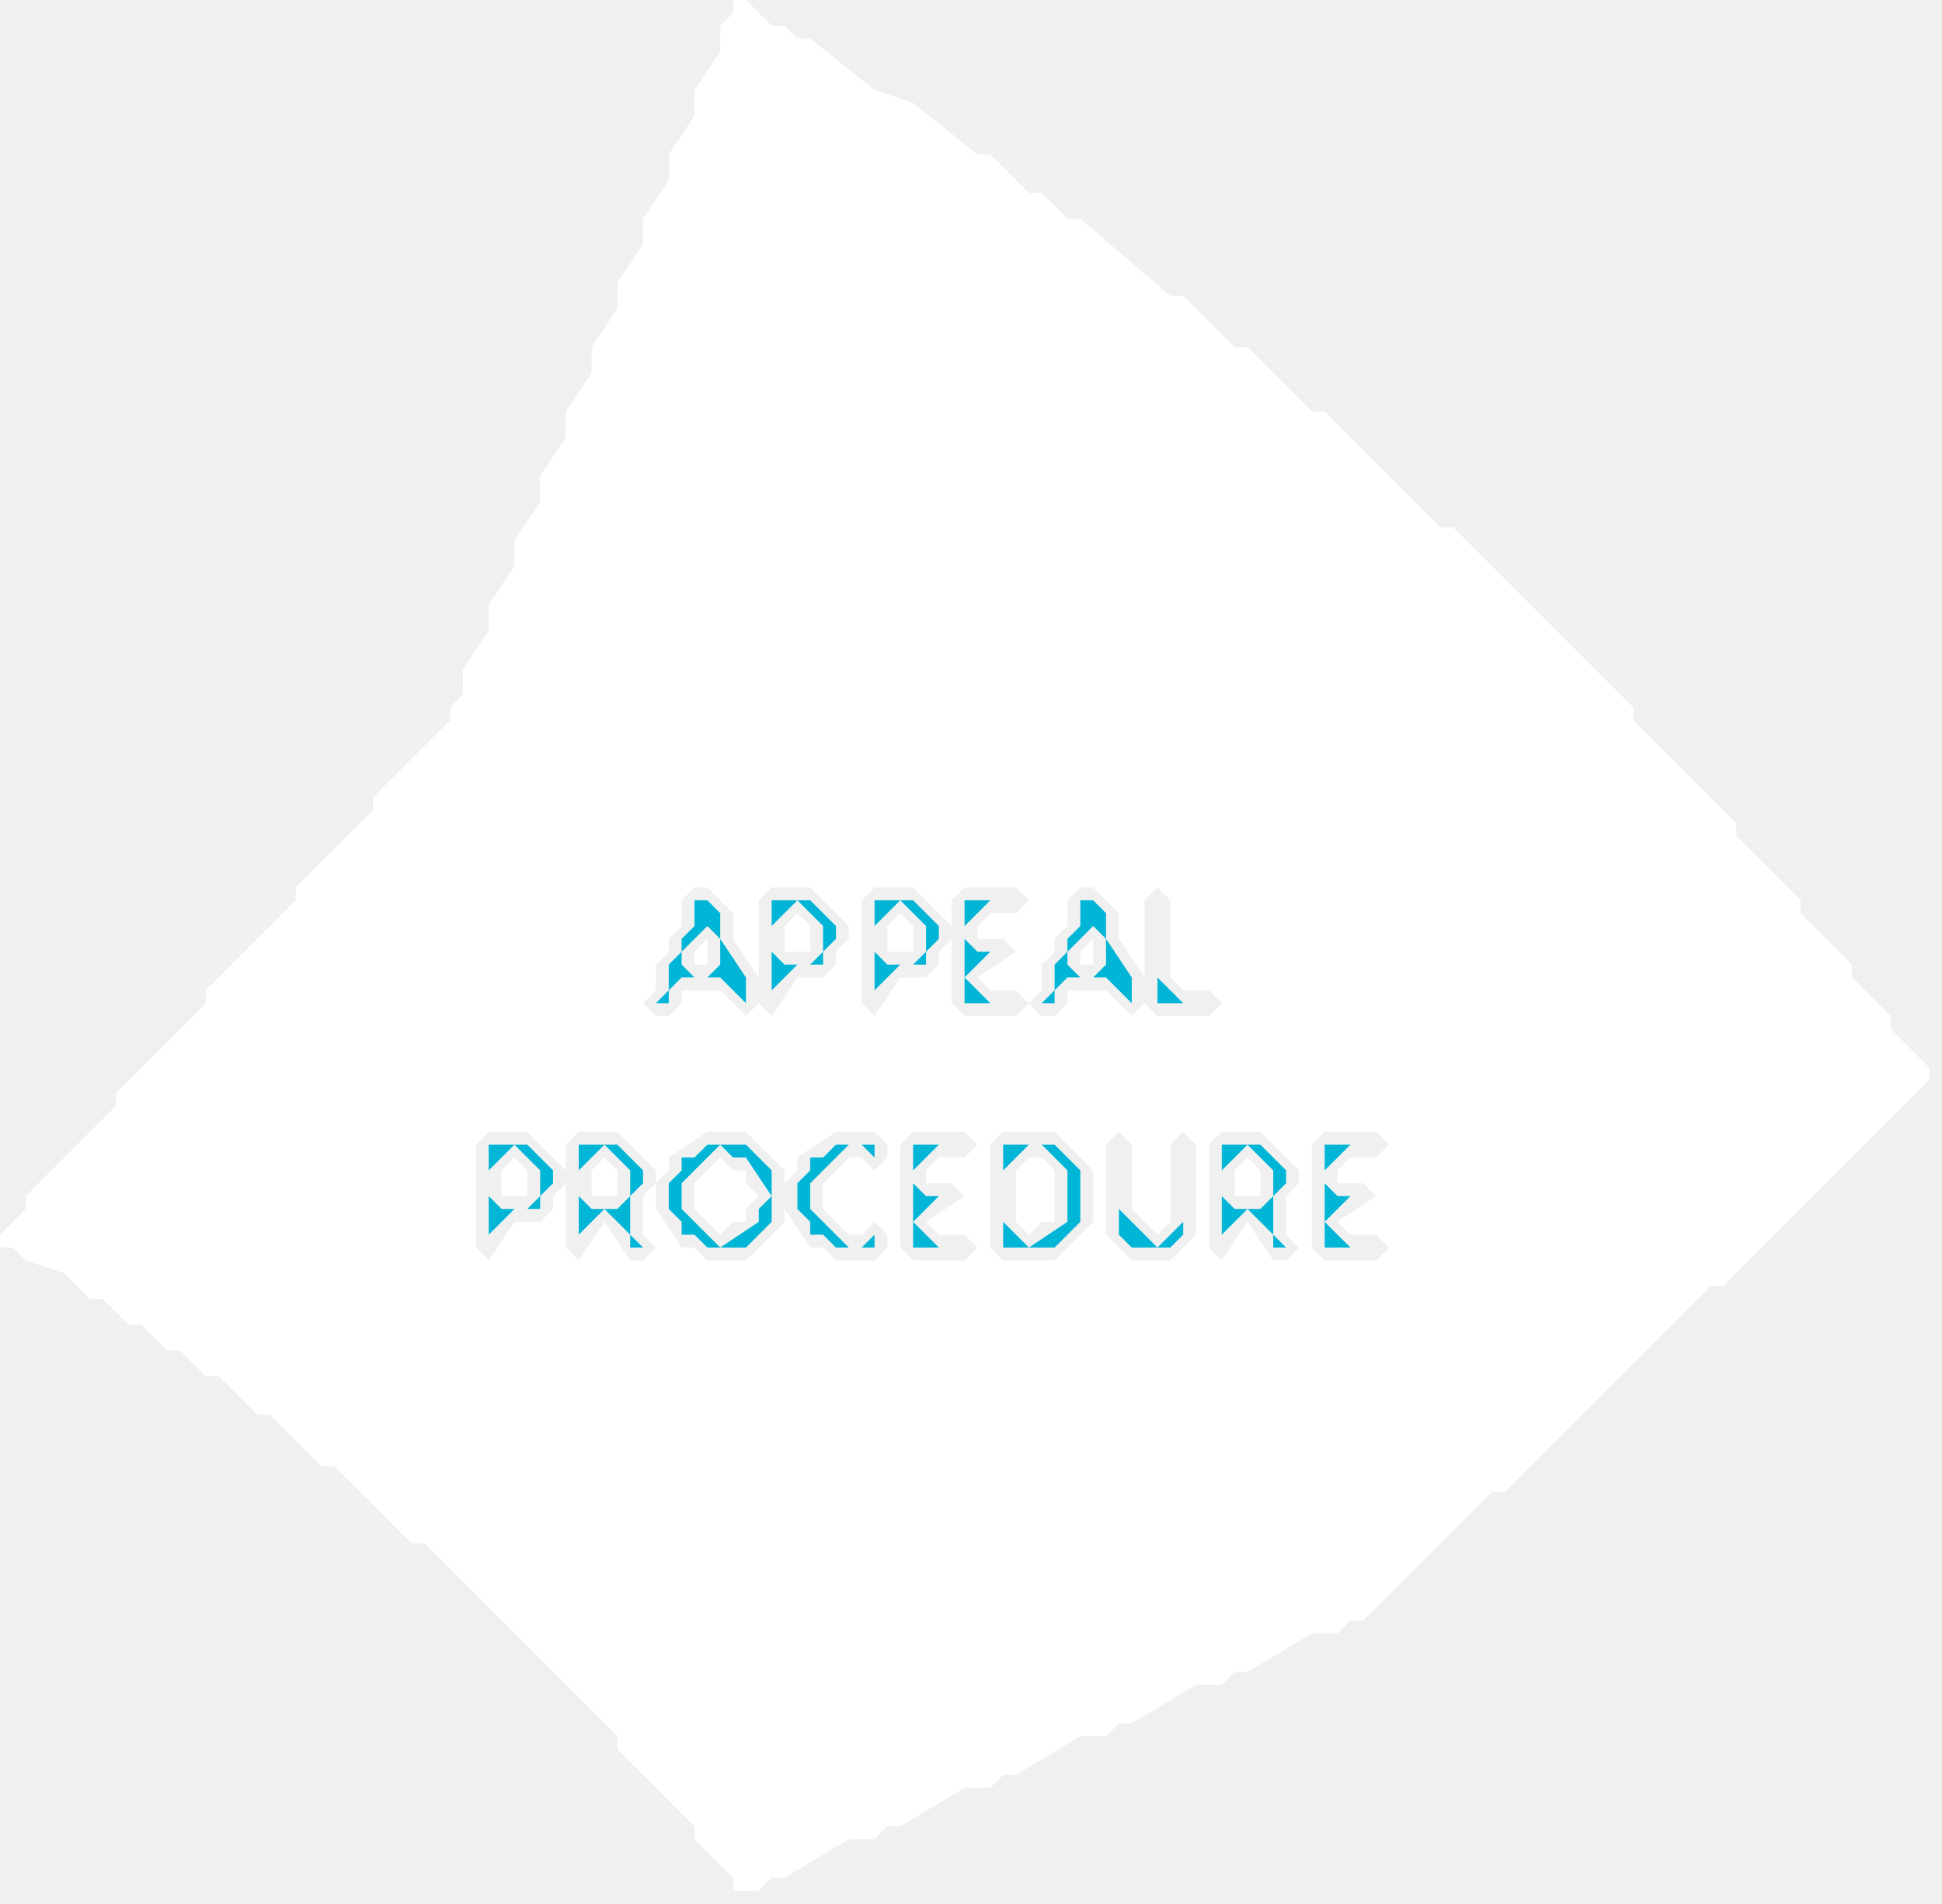
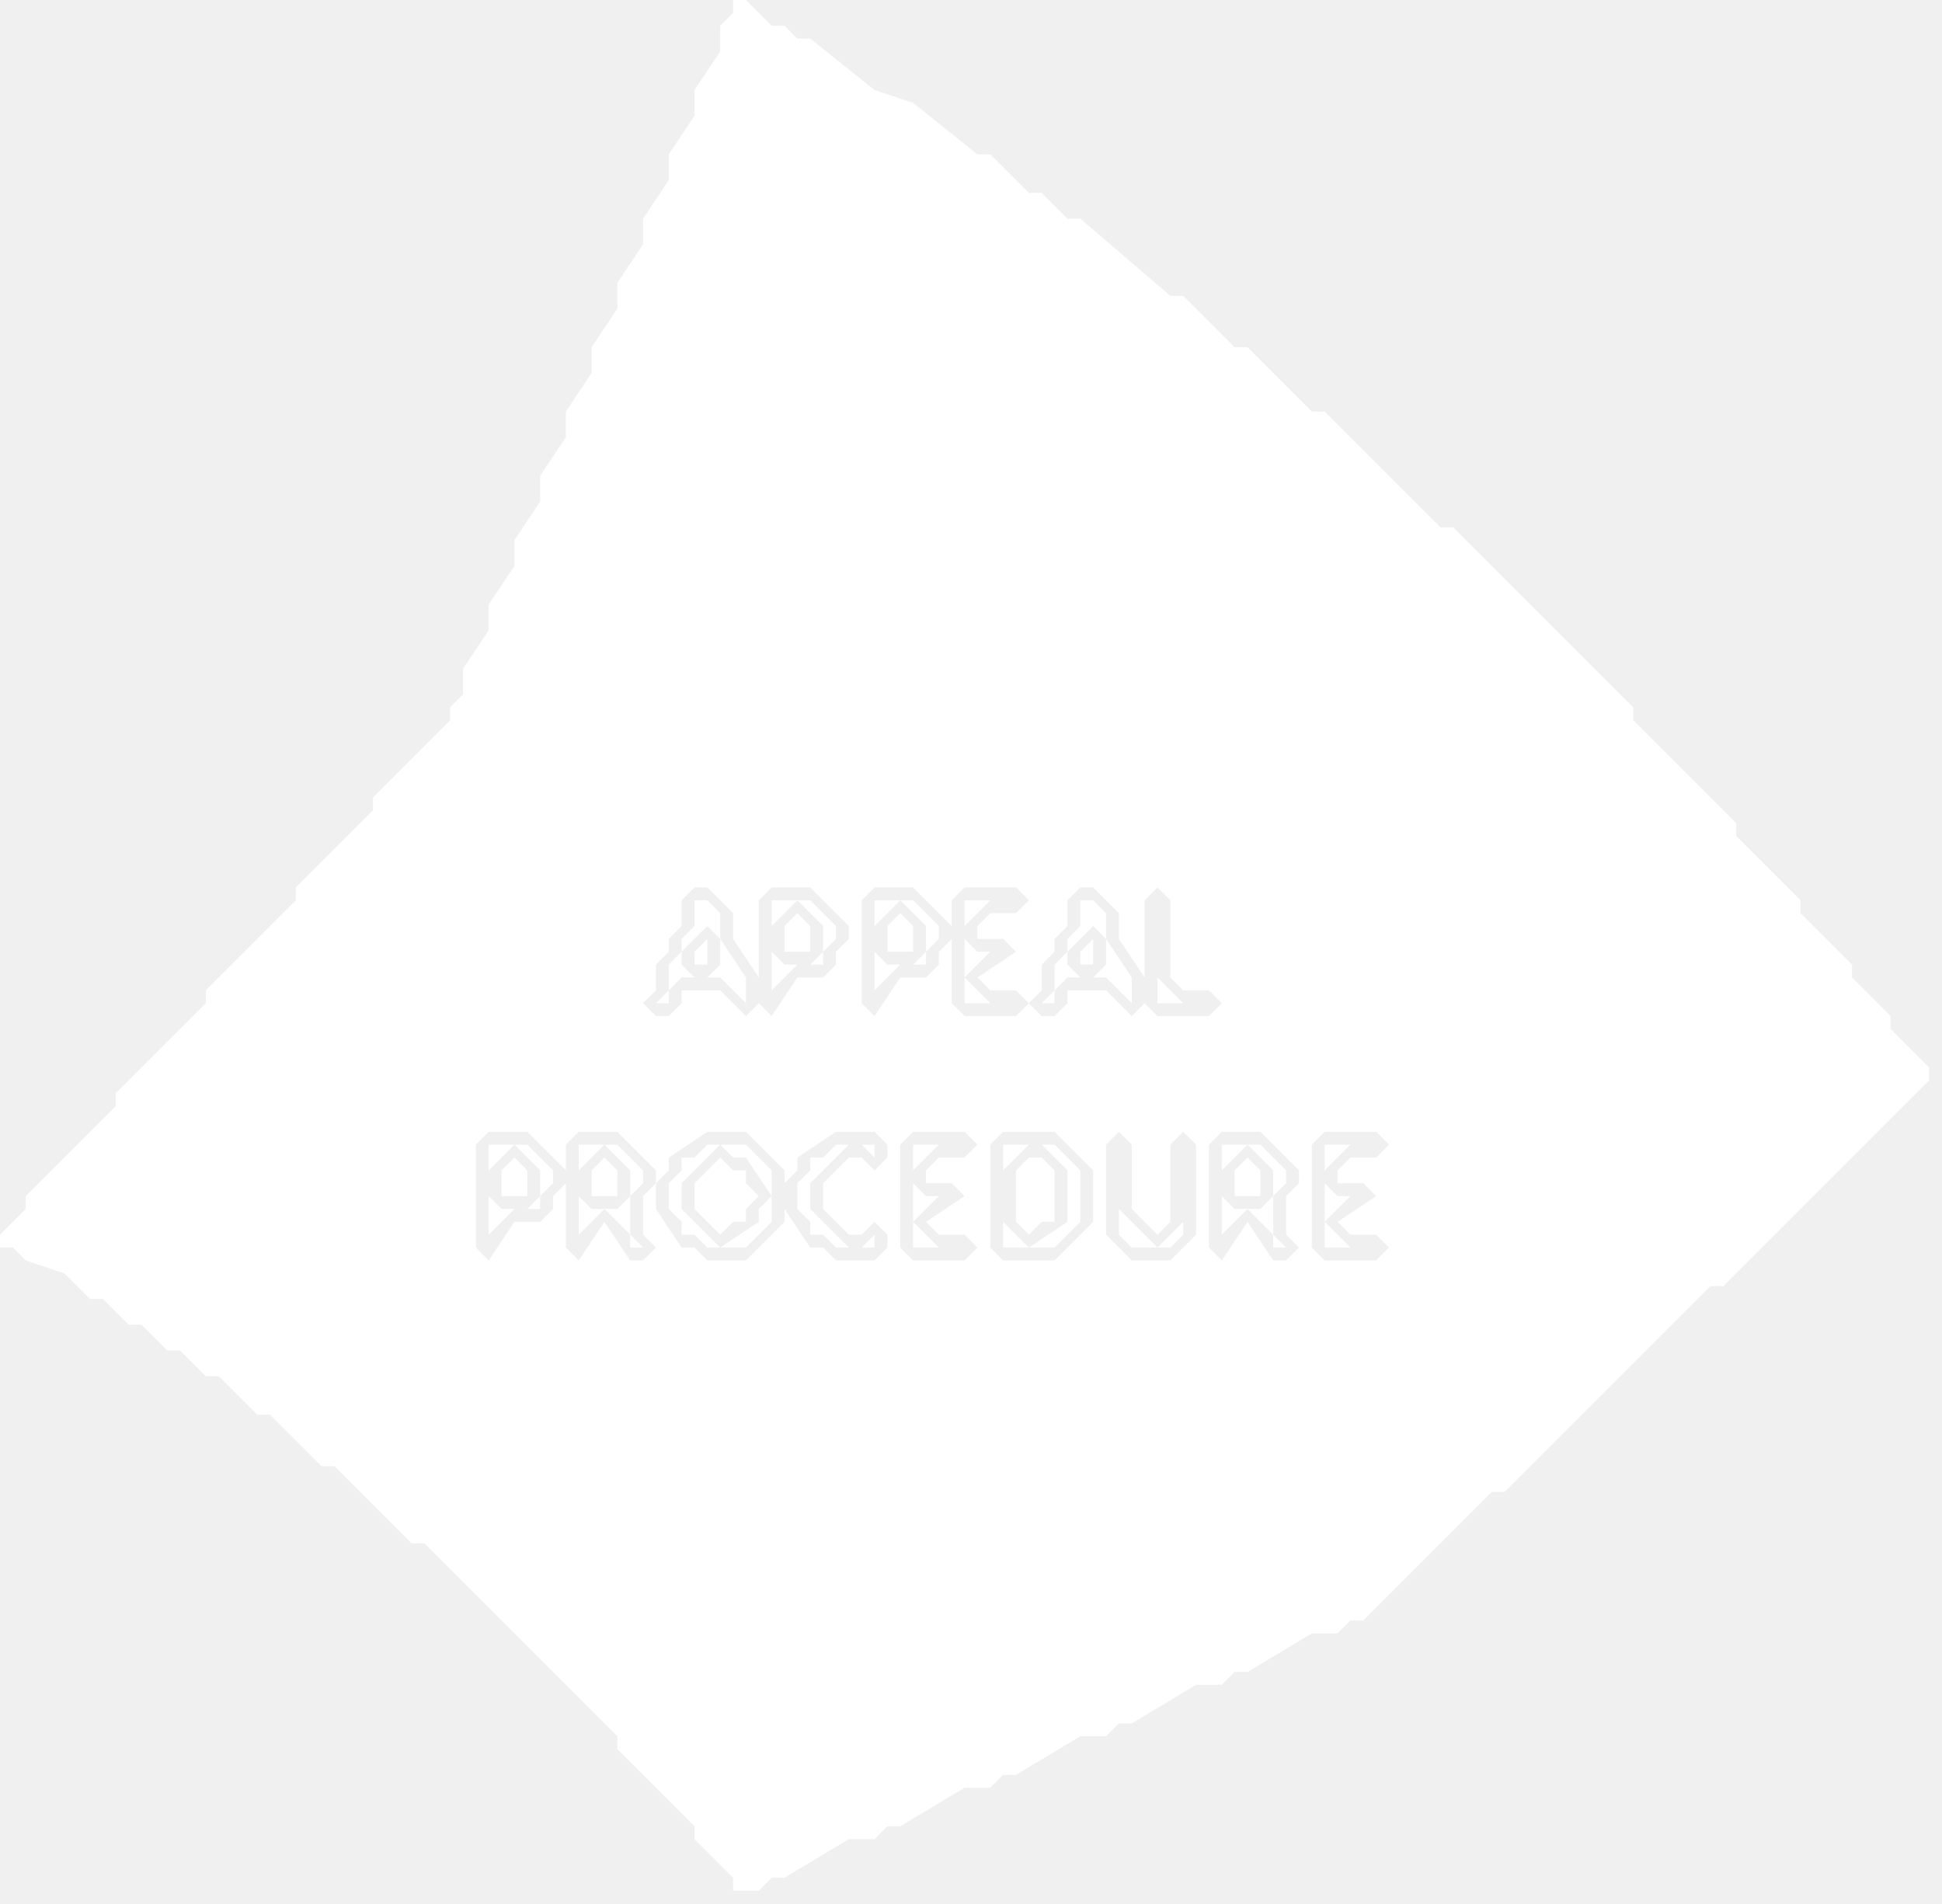
<svg xmlns="http://www.w3.org/2000/svg" viewBox="392 40 151 148" width="151" height="148" shape-rendering="geometricPrecision">
  <g id="appeal_procedure">
    <path d="M 489.00 130.00 L 488.00 131.00 L 488.00 133.00 L 490.00 133.00 L 490.00 131.00 Z M 473.00 130.00 L 472.00 130.00 L 471.00 131.00 L 471.00 135.00 L 472.00 136.00 L 473.00 135.00 L 474.00 135.00 L 474.00 131.00 Z M 448.00 130.00 L 446.00 132.00 L 446.00 134.00 L 448.00 136.00 L 449.00 135.00 L 450.00 135.00 L 450.00 134.00 L 451.00 133.00 L 450.00 132.00 L 450.00 131.00 L 449.00 131.00 Z M 439.00 130.00 L 438.00 131.00 L 438.00 133.00 L 440.00 133.00 L 440.00 131.00 Z M 432.00 130.00 L 431.00 131.00 L 431.00 133.00 L 433.00 133.00 L 433.00 131.00 Z M 495.00 128.00 L 499.00 128.00 L 500.00 129.00 L 499.00 130.00 L 497.00 130.00 L 496.00 131.00 L 496.00 132.00 L 498.00 132.00 L 499.00 133.00 L 496.00 135.00 L 497.00 136.00 L 499.00 136.00 L 500.00 137.00 L 499.00 138.00 L 495.00 138.00 L 494.00 137.00 L 494.00 129.00 Z M 487.00 128.00 L 490.00 128.00 L 493.00 131.00 L 493.00 132.00 L 492.00 133.00 L 492.00 136.00 L 493.00 137.00 L 492.00 138.00 L 491.00 138.00 L 489.00 135.00 L 487.00 138.00 L 486.00 137.00 L 486.00 129.00 Z M 479.00 128.00 L 480.00 129.00 L 480.00 134.00 L 482.00 136.00 L 483.00 135.00 L 483.00 129.00 L 484.00 128.00 L 485.00 129.00 L 485.00 136.00 L 483.00 138.00 L 480.00 138.00 L 478.00 136.00 L 478.00 129.00 Z M 470.00 128.00 L 474.00 128.00 L 477.00 131.00 L 477.00 135.00 L 474.00 138.00 L 470.00 138.00 L 469.00 137.00 L 469.00 129.00 Z M 463.00 128.00 L 467.00 128.00 L 468.00 129.00 L 467.00 130.00 L 465.00 130.00 L 464.00 131.00 L 464.00 132.00 L 466.00 132.00 L 467.00 133.00 L 464.00 135.00 L 465.00 136.00 L 467.00 136.00 L 468.00 137.00 L 467.00 138.00 L 463.00 138.00 L 462.00 137.00 L 462.00 129.00 Z M 457.00 128.00 L 460.00 128.00 L 461.00 129.00 L 461.00 130.00 L 460.00 131.00 L 459.00 130.00 L 458.00 130.00 L 456.00 132.00 L 456.00 134.00 L 458.00 136.00 L 459.00 136.00 L 460.00 135.00 L 461.00 136.00 L 461.00 137.00 L 460.00 138.00 L 457.00 138.00 L 456.00 137.00 L 455.00 137.00 L 453.00 134.00 L 453.00 132.00 L 454.00 131.00 L 454.00 130.00 Z M 447.00 128.00 L 450.00 128.00 L 453.00 131.00 L 453.00 135.00 L 450.00 138.00 L 447.00 138.00 L 446.00 137.00 L 445.00 137.00 L 443.00 134.00 L 443.00 132.00 L 444.00 131.00 L 444.00 130.00 Z M 437.00 128.00 L 440.00 128.00 L 443.00 131.00 L 443.00 132.00 L 442.00 133.00 L 442.00 136.00 L 443.00 137.00 L 442.00 138.00 L 441.00 138.00 L 439.00 135.00 L 437.00 138.00 L 436.00 137.00 L 436.00 129.00 Z M 433.00 128.00 L 436.00 131.00 L 436.00 132.00 L 435.00 133.00 L 435.00 134.00 L 434.00 135.00 L 432.00 135.00 L 430.00 138.00 L 429.00 137.00 L 429.00 129.00 L 430.00 128.00 Z M 477.00 113.00 L 476.00 114.00 L 476.00 115.00 L 477.00 115.00 Z M 447.00 113.00 L 446.00 114.00 L 446.00 115.00 L 447.00 115.00 Z M 462.00 111.00 L 461.00 112.00 L 461.00 114.00 L 463.00 114.00 L 463.00 112.00 Z M 454.00 111.00 L 453.00 112.00 L 453.00 114.00 L 455.00 114.00 L 455.00 112.00 Z M 482.00 109.00 L 483.00 110.00 L 483.00 116.00 L 484.00 117.00 L 486.00 117.00 L 487.00 118.00 L 486.00 119.00 L 482.00 119.00 L 481.00 118.00 L 481.00 110.00 Z M 476.00 109.00 L 477.00 109.00 L 479.00 111.00 L 479.00 113.00 L 481.00 116.00 L 481.00 118.00 L 480.00 119.00 L 478.00 117.00 L 475.00 117.00 L 475.00 118.00 L 474.00 119.00 L 473.00 119.00 L 472.00 118.00 L 473.00 117.00 L 473.00 115.00 L 474.00 114.00 L 474.00 113.00 L 475.00 112.00 L 475.00 110.00 Z M 467.00 109.00 L 471.00 109.00 L 472.00 110.00 L 471.00 111.00 L 469.00 111.00 L 468.00 112.00 L 468.00 113.00 L 470.00 113.00 L 471.00 114.00 L 468.00 116.00 L 469.00 117.00 L 471.00 117.00 L 472.00 118.00 L 471.00 119.00 L 467.00 119.00 L 466.00 118.00 L 466.00 110.00 Z M 463.00 109.00 L 466.00 112.00 L 466.00 113.00 L 465.00 114.00 L 465.00 115.00 L 464.00 116.00 L 462.00 116.00 L 460.00 119.00 L 459.00 118.00 L 459.00 110.00 L 460.00 109.00 Z M 455.00 109.00 L 458.00 112.00 L 458.00 113.00 L 457.00 114.00 L 457.00 115.00 L 456.00 116.00 L 454.00 116.00 L 452.00 119.00 L 451.00 118.00 L 451.00 110.00 L 452.00 109.00 Z M 446.00 109.00 L 447.00 109.00 L 449.00 111.00 L 449.00 113.00 L 451.00 116.00 L 451.00 118.00 L 450.00 119.00 L 448.00 117.00 L 445.00 117.00 L 445.00 118.00 L 444.00 119.00 L 443.00 119.00 L 442.00 118.00 L 443.00 117.00 L 443.00 115.00 L 444.00 114.00 L 444.00 113.00 L 445.00 112.00 L 445.00 110.00 Z M 449.00 40.00 L 449.00 41.00 L 448.00 42.00 L 448.00 44.00 L 446.00 47.00 L 446.00 49.00 L 444.00 52.00 L 444.00 54.00 L 442.00 57.00 L 442.00 59.00 L 440.00 62.00 L 440.00 64.00 L 438.00 67.00 L 438.00 69.00 L 436.00 72.00 L 436.00 74.00 L 434.00 77.00 L 434.00 79.00 L 432.00 82.00 L 432.00 84.00 L 430.00 87.00 L 430.00 89.00 L 428.00 92.00 L 428.00 94.00 L 427.00 95.00 L 427.00 96.00 L 421.00 102.00 L 421.00 103.00 L 415.00 109.00 L 415.00 110.00 L 408.00 117.00 L 408.00 118.00 L 401.00 125.00 L 401.00 126.00 L 394.00 133.00 L 394.00 134.00 L 392.00 136.00 L 392.00 137.00 L 393.00 137.00 L 394.00 138.00 L 397.00 139.00 L 399.00 141.00 L 400.00 141.00 L 402.00 143.00 L 403.00 143.00 L 405.00 145.00 L 406.00 145.00 L 408.00 147.00 L 409.00 147.00 L 412.00 150.00 L 413.00 150.00 L 417.00 154.00 L 418.00 154.00 L 424.00 160.00 L 425.00 160.00 L 440.00 175.00 L 440.00 176.00 L 446.00 182.00 L 446.00 183.00 L 449.00 186.00 L 449.00 187.00 L 451.00 187.00 L 452.00 186.00 L 453.00 186.00 L 458.00 183.00 L 460.00 183.00 L 461.00 182.00 L 462.00 182.00 L 467.00 179.00 L 469.00 179.00 L 470.00 178.00 L 471.00 178.00 L 476.00 175.00 L 478.00 175.00 L 479.00 174.00 L 480.00 174.00 L 485.00 171.00 L 487.00 171.00 L 488.00 170.00 L 489.00 170.00 L 494.00 167.00 L 496.00 167.00 L 497.00 166.00 L 498.00 166.00 L 508.00 156.00 L 509.00 156.00 L 525.00 140.00 L 526.00 140.00 L 542.00 124.00 L 542.00 123.00 L 539.00 120.00 L 539.00 119.00 L 536.00 116.00 L 536.00 115.00 L 532.00 111.00 L 532.00 110.00 L 527.00 105.00 L 527.00 104.00 L 519.00 96.00 L 519.00 95.00 L 505.00 81.00 L 504.00 81.00 L 495.00 72.00 L 494.00 72.00 L 489.00 67.00 L 488.00 67.00 L 484.00 63.00 L 483.00 63.00 L 476.00 57.00 L 475.00 57.00 L 473.00 55.00 L 472.00 55.00 L 469.00 52.00 L 468.00 52.00 L 463.00 48.00 L 460.00 47.00 L 455.00 43.00 L 454.00 43.00 L 453.00 42.00 L 452.00 42.00 L 450.00 40.00 Z" fill="#ffffff" fill-rule="evenodd" />
-     <path d="M 489.00 129.00 L 491.00 131.00 L 491.00 133.00 L 490.00 134.00 L 488.00 134.00 L 487.00 133.00 L 487.00 131.00 Z M 473.00 129.00 L 475.00 131.00 L 475.00 135.00 L 472.00 137.00 L 470.00 135.00 L 470.00 131.00 L 472.00 129.00 Z M 448.00 129.00 L 449.00 130.00 L 450.00 130.00 L 452.00 133.00 L 451.00 134.00 L 451.00 135.00 L 448.00 137.00 L 445.00 134.00 L 445.00 132.00 Z M 439.00 129.00 L 441.00 131.00 L 441.00 133.00 L 440.00 134.00 L 438.00 134.00 L 437.00 133.00 L 437.00 131.00 Z M 432.00 129.00 L 434.00 131.00 L 434.00 133.00 L 433.00 134.00 L 431.00 134.00 L 430.00 133.00 L 430.00 131.00 Z M 495.00 129.00 L 495.00 137.00 L 499.00 137.00 L 497.00 137.00 L 495.00 135.00 L 497.00 133.00 L 498.00 133.00 L 496.00 133.00 L 495.00 132.00 L 495.00 131.00 L 497.00 129.00 L 499.00 129.00 Z M 487.00 129.00 L 487.00 137.00 L 487.00 136.00 L 489.00 134.00 L 491.00 136.00 L 491.00 137.00 L 492.00 137.00 L 491.00 136.00 L 491.00 133.00 L 492.00 132.00 L 492.00 131.00 L 490.00 129.00 Z M 479.00 129.00 L 479.00 136.00 L 480.00 137.00 L 483.00 137.00 L 484.00 136.00 L 484.00 129.00 L 484.00 135.00 L 482.00 137.00 L 479.00 134.00 Z M 470.00 129.00 L 470.00 137.00 L 474.00 137.00 L 476.00 135.00 L 476.00 131.00 L 474.00 129.00 Z M 463.00 129.00 L 463.00 137.00 L 467.00 137.00 L 465.00 137.00 L 463.00 135.00 L 465.00 133.00 L 466.00 133.00 L 464.00 133.00 L 463.00 132.00 L 463.00 131.00 L 465.00 129.00 L 467.00 129.00 Z M 455.00 130.00 L 455.00 131.00 L 454.00 132.00 L 454.00 134.00 L 455.00 135.00 L 455.00 136.00 L 456.00 136.00 L 457.00 137.00 L 460.00 137.00 L 460.00 136.00 L 459.00 137.00 L 458.00 137.00 L 455.00 134.00 L 455.00 132.00 L 458.00 129.00 L 459.00 129.00 L 460.00 130.00 L 460.00 129.00 L 457.00 129.00 L 456.00 130.00 Z M 445.00 130.00 L 445.00 131.00 L 444.00 132.00 L 444.00 134.00 L 445.00 135.00 L 445.00 136.00 L 446.00 136.00 L 447.00 137.00 L 450.00 137.00 L 452.00 135.00 L 452.00 131.00 L 450.00 129.00 L 447.00 129.00 L 446.00 130.00 Z M 437.00 129.00 L 437.00 137.00 L 437.00 136.00 L 439.00 134.00 L 441.00 136.00 L 441.00 137.00 L 442.00 137.00 L 441.00 136.00 L 441.00 133.00 L 442.00 132.00 L 442.00 131.00 L 440.00 129.00 Z M 433.00 129.00 L 430.00 129.00 L 430.00 137.00 L 430.00 136.00 L 432.00 134.00 L 434.00 134.00 L 434.00 133.00 L 435.00 132.00 L 435.00 131.00 Z M 477.00 112.00 L 478.00 113.00 L 478.00 115.00 L 477.00 116.00 L 476.00 116.00 L 475.00 115.00 L 475.00 114.00 Z M 447.00 112.00 L 448.00 113.00 L 448.00 115.00 L 447.00 116.00 L 446.00 116.00 L 445.00 115.00 L 445.00 114.00 Z M 462.00 110.00 L 464.00 112.00 L 464.00 114.00 L 463.00 115.00 L 461.00 115.00 L 460.00 114.00 L 460.00 112.00 Z M 454.00 110.00 L 456.00 112.00 L 456.00 114.00 L 455.00 115.00 L 453.00 115.00 L 452.00 114.00 L 452.00 112.00 Z M 482.00 110.00 L 482.00 118.00 L 486.00 118.00 L 484.00 118.00 L 482.00 116.00 Z M 476.00 110.00 L 476.00 112.00 L 475.00 113.00 L 475.00 114.00 L 474.00 115.00 L 474.00 117.00 L 473.00 118.00 L 474.00 118.00 L 474.00 117.00 L 475.00 116.00 L 478.00 116.00 L 480.00 118.00 L 480.00 116.00 L 478.00 113.00 L 478.00 111.00 L 477.00 110.00 Z M 467.00 110.00 L 467.00 118.00 L 471.00 118.00 L 469.00 118.00 L 467.00 116.00 L 469.00 114.00 L 470.00 114.00 L 468.00 114.00 L 467.00 113.00 L 467.00 112.00 L 469.00 110.00 L 471.00 110.00 Z M 463.00 110.00 L 460.00 110.00 L 460.00 118.00 L 460.00 117.00 L 462.00 115.00 L 464.00 115.00 L 464.00 114.00 L 465.00 113.00 L 465.00 112.00 Z M 455.00 110.00 L 452.00 110.00 L 452.00 118.00 L 452.00 117.00 L 454.00 115.00 L 456.00 115.00 L 456.00 114.00 L 457.00 113.00 L 457.00 112.00 Z M 446.00 110.00 L 446.00 112.00 L 445.00 113.00 L 445.00 114.00 L 444.00 115.00 L 444.00 117.00 L 443.00 118.00 L 444.00 118.00 L 444.00 117.00 L 445.00 116.00 L 448.00 116.00 L 450.00 118.00 L 450.00 116.00 L 448.00 113.00 L 448.00 111.00 L 447.00 110.00 Z" fill="#00b5d6" fill-rule="evenodd" />
+     <path d="M 489.00 129.00 L 491.00 131.00 L 491.00 133.00 L 490.00 134.00 L 488.00 134.00 L 487.00 133.00 L 487.00 131.00 Z M 473.00 129.00 L 475.00 131.00 L 475.00 135.00 L 472.00 137.00 L 470.00 135.00 L 470.00 131.00 L 472.00 129.00 Z M 448.00 129.00 L 449.00 130.00 L 450.00 130.00 L 452.00 133.00 L 451.00 134.00 L 451.00 135.00 L 448.00 137.00 L 445.00 134.00 L 445.00 132.00 Z M 439.00 129.00 L 441.00 131.00 L 441.00 133.00 L 440.00 134.00 L 438.00 134.00 L 437.00 133.00 L 437.00 131.00 Z M 432.00 129.00 L 434.00 131.00 L 434.00 133.00 L 433.00 134.00 L 431.00 134.00 L 430.00 133.00 L 430.00 131.00 Z M 495.00 129.00 L 495.00 137.00 L 499.00 137.00 L 497.00 137.00 L 495.00 135.00 L 497.00 133.00 L 498.00 133.00 L 496.00 133.00 L 495.00 132.00 L 495.00 131.00 L 497.00 129.00 L 499.00 129.00 Z M 487.00 129.00 L 487.00 137.00 L 487.00 136.00 L 489.00 134.00 L 491.00 136.00 L 491.00 137.00 L 492.00 137.00 L 491.00 136.00 L 491.00 133.00 L 492.00 132.00 L 492.00 131.00 L 490.00 129.00 Z M 479.00 129.00 L 479.00 136.00 L 480.00 137.00 L 483.00 137.00 L 484.00 136.00 L 484.00 129.00 L 484.00 135.00 L 482.00 137.00 L 479.00 134.00 Z M 470.00 129.00 L 470.00 137.00 L 474.00 137.00 L 476.00 135.00 L 476.00 131.00 L 474.00 129.00 Z M 463.00 129.00 L 463.00 137.00 L 467.00 137.00 L 465.00 137.00 L 463.00 135.00 L 465.00 133.00 L 466.00 133.00 L 464.00 133.00 L 463.00 132.00 L 463.00 131.00 L 465.00 129.00 L 467.00 129.00 Z M 455.00 130.00 L 455.00 131.00 L 454.00 132.00 L 454.00 134.00 L 455.00 135.00 L 455.00 136.00 L 456.00 136.00 L 457.00 137.00 L 460.00 137.00 L 460.00 136.00 L 459.00 137.00 L 458.00 137.00 L 455.00 134.00 L 455.00 132.00 L 458.00 129.00 L 459.00 129.00 L 460.00 130.00 L 460.00 129.00 L 457.00 129.00 L 456.00 130.00 Z M 445.00 130.00 L 445.00 131.00 L 444.00 132.00 L 444.00 134.00 L 445.00 135.00 L 445.00 136.00 L 446.00 136.00 L 447.00 137.00 L 450.00 137.00 L 452.00 135.00 L 452.00 131.00 L 450.00 129.00 L 447.00 129.00 L 446.00 130.00 Z M 437.00 129.00 L 437.00 137.00 L 437.00 136.00 L 439.00 134.00 L 441.00 136.00 L 441.00 137.00 L 442.00 137.00 L 441.00 136.00 L 441.00 133.00 L 442.00 132.00 L 442.00 131.00 L 440.00 129.00 Z M 433.00 129.00 L 430.00 129.00 L 430.00 137.00 L 430.00 136.00 L 432.00 134.00 L 434.00 134.00 L 434.00 133.00 L 435.00 132.00 L 435.00 131.00 Z M 477.00 112.00 L 478.00 113.00 L 478.00 115.00 L 477.00 116.00 L 476.00 116.00 L 475.00 115.00 L 475.00 114.00 Z M 447.00 112.00 L 448.00 113.00 L 448.00 115.00 L 447.00 116.00 L 446.00 116.00 L 445.00 115.00 L 445.00 114.00 Z M 462.00 110.00 L 464.00 112.00 L 464.00 114.00 L 463.00 115.00 L 461.00 115.00 L 460.00 114.00 L 460.00 112.00 Z M 454.00 110.00 L 456.00 112.00 L 456.00 114.00 L 455.00 115.00 L 453.00 115.00 L 452.00 114.00 L 452.00 112.00 Z M 482.00 110.00 L 482.00 118.00 L 486.00 118.00 L 484.00 118.00 L 482.00 116.00 Z M 476.00 110.00 L 476.00 112.00 L 475.00 113.00 L 475.00 114.00 L 474.00 115.00 L 474.00 117.00 L 473.00 118.00 L 474.00 118.00 L 474.00 117.00 L 475.00 116.00 L 478.00 116.00 L 480.00 118.00 L 480.00 116.00 L 478.00 113.00 L 478.00 111.00 L 477.00 110.00 Z M 467.00 110.00 L 467.00 118.00 L 471.00 118.00 L 469.00 118.00 L 467.00 116.00 L 469.00 114.00 L 470.00 114.00 L 468.00 114.00 L 467.00 113.00 L 467.00 112.00 L 469.00 110.00 L 471.00 110.00 Z M 463.00 110.00 L 460.00 110.00 L 460.00 118.00 L 460.00 117.00 L 462.00 115.00 L 464.00 115.00 L 464.00 114.00 L 465.00 113.00 L 465.00 112.00 Z M 455.00 110.00 L 452.00 110.00 L 452.00 118.00 L 452.00 117.00 L 454.00 115.00 L 456.00 115.00 L 456.00 114.00 L 457.00 113.00 L 457.00 112.00 Z M 446.00 110.00 L 446.00 112.00 L 445.00 113.00 L 445.00 114.00 L 444.00 115.00 L 444.00 117.00 L 443.00 118.00 L 444.00 118.00 L 444.00 117.00 L 445.00 116.00 L 448.00 116.00 L 450.00 118.00 L 450.00 116.00 L 448.00 113.00 L 448.00 111.00 L 447.00 110.00 Z" fill="#ffffff" fill-rule="evenodd" />
  </g>
</svg>
